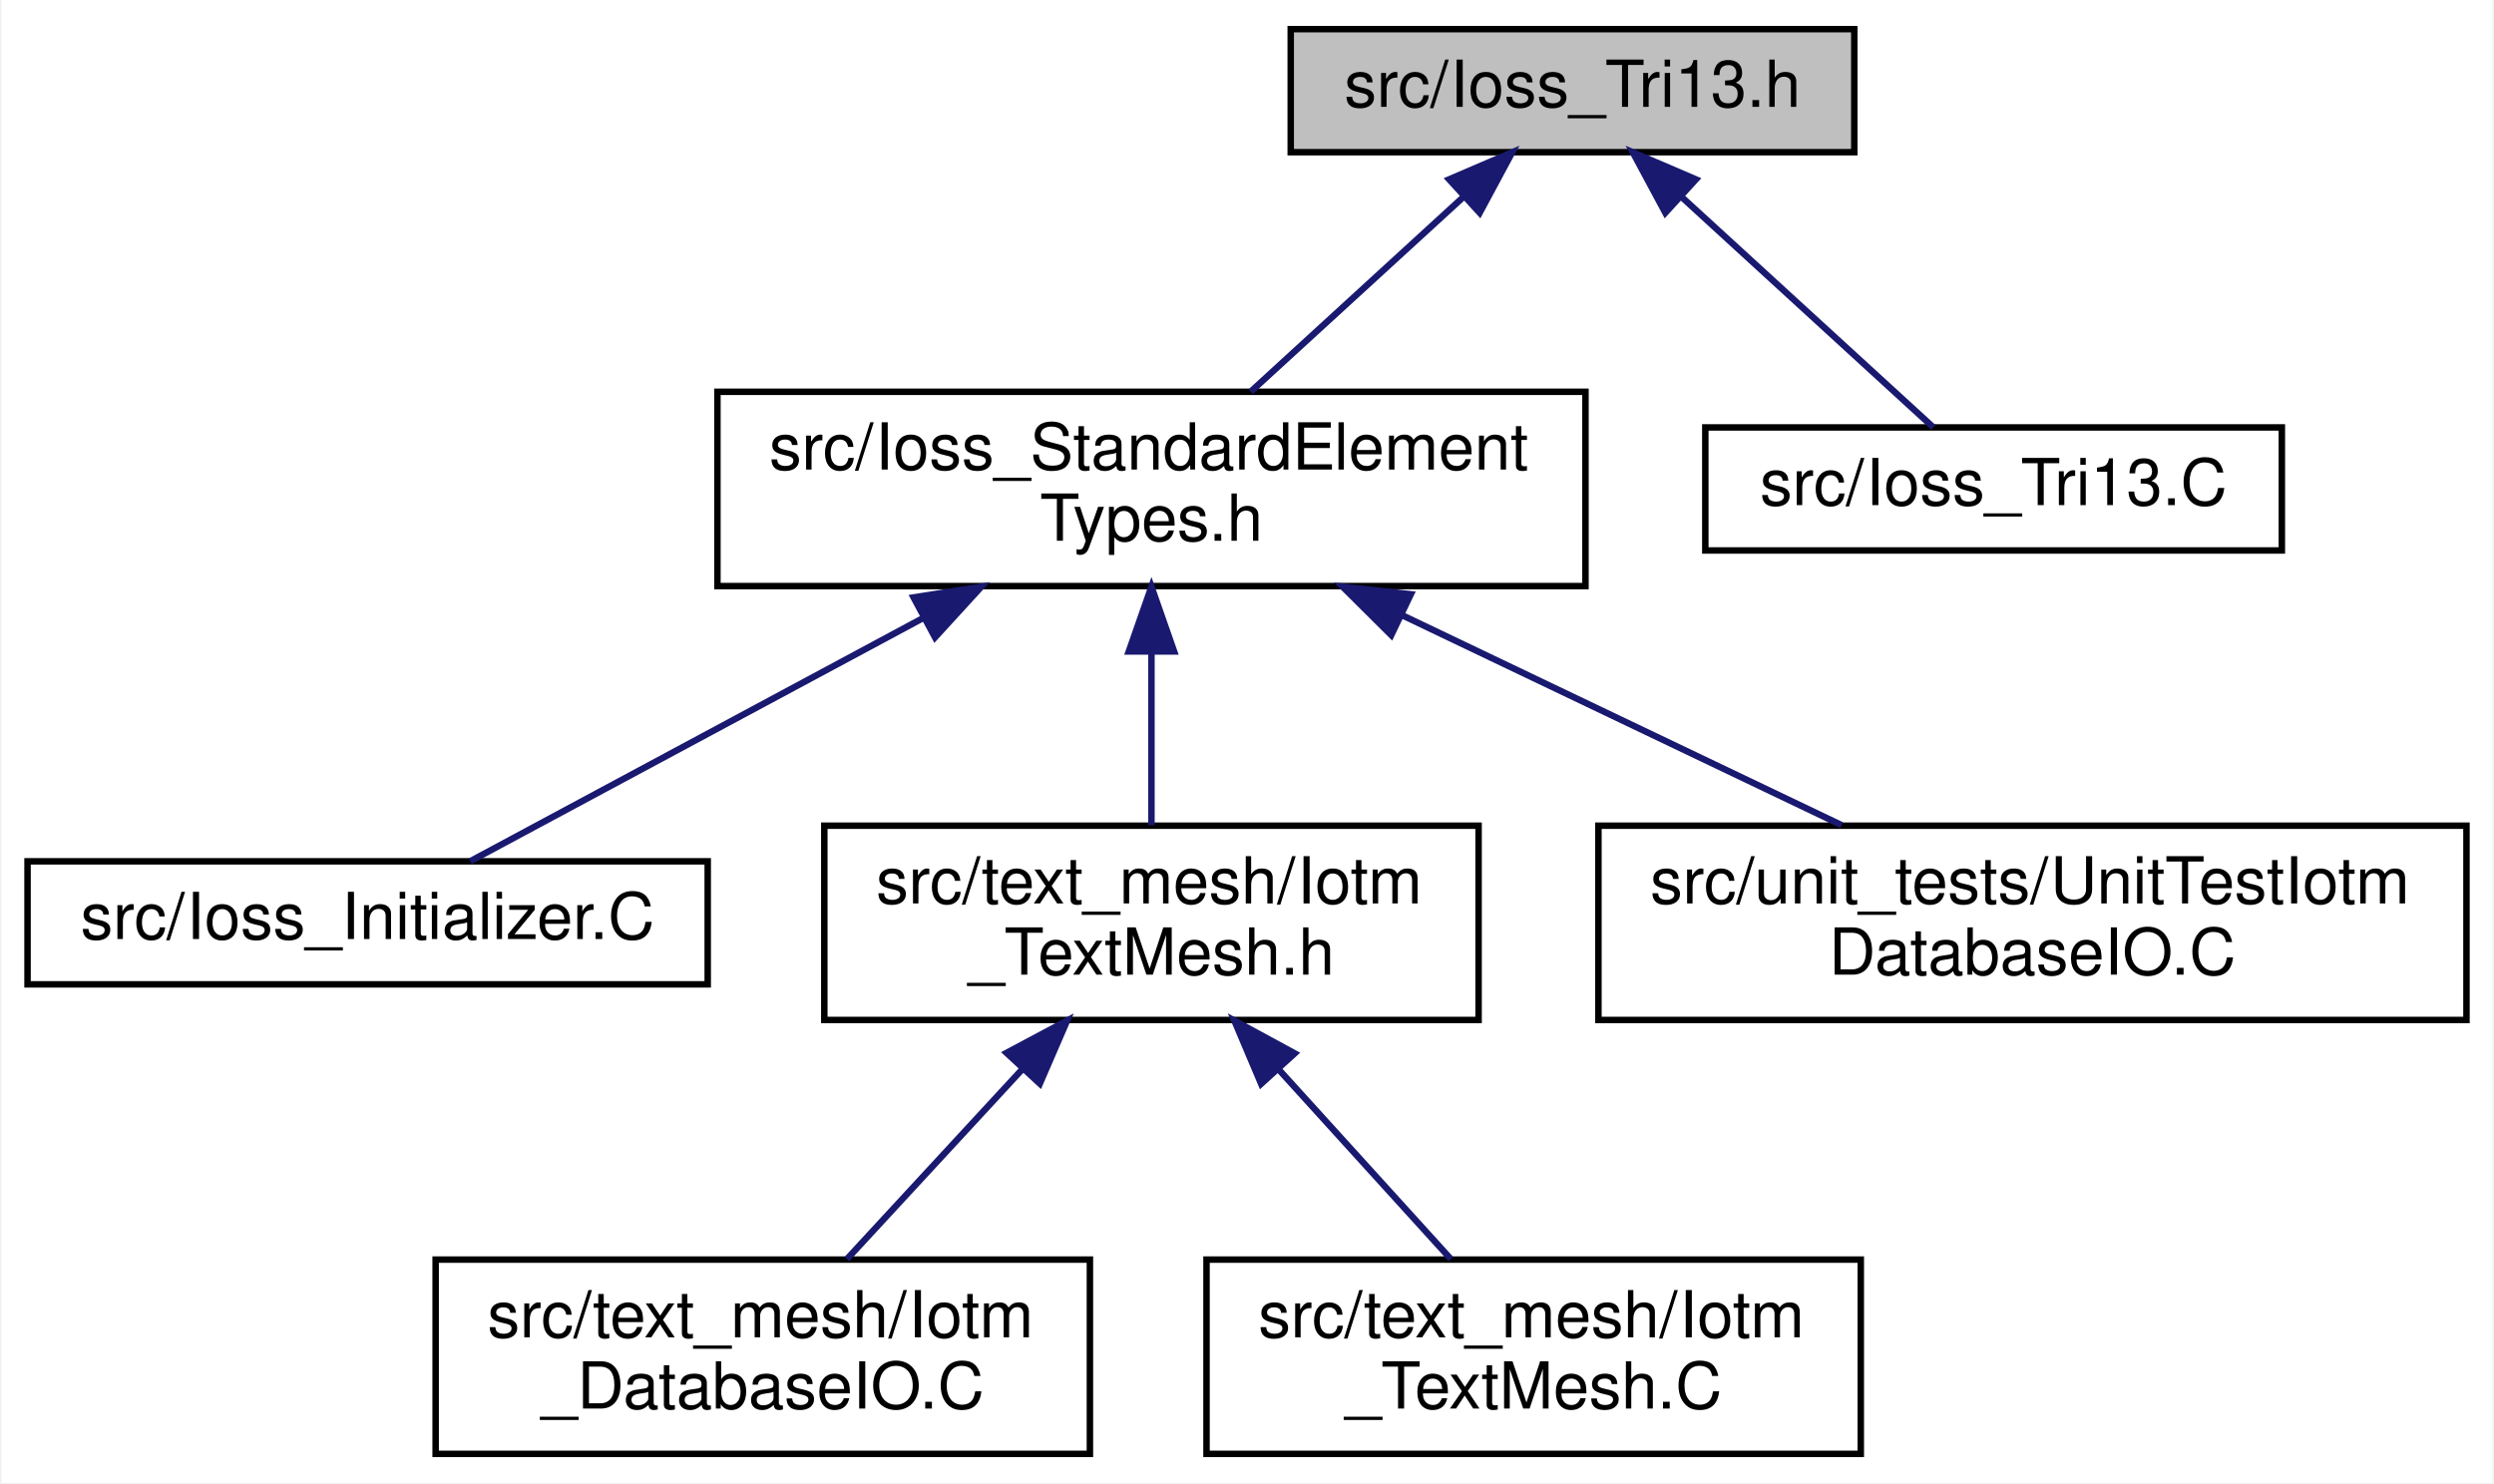
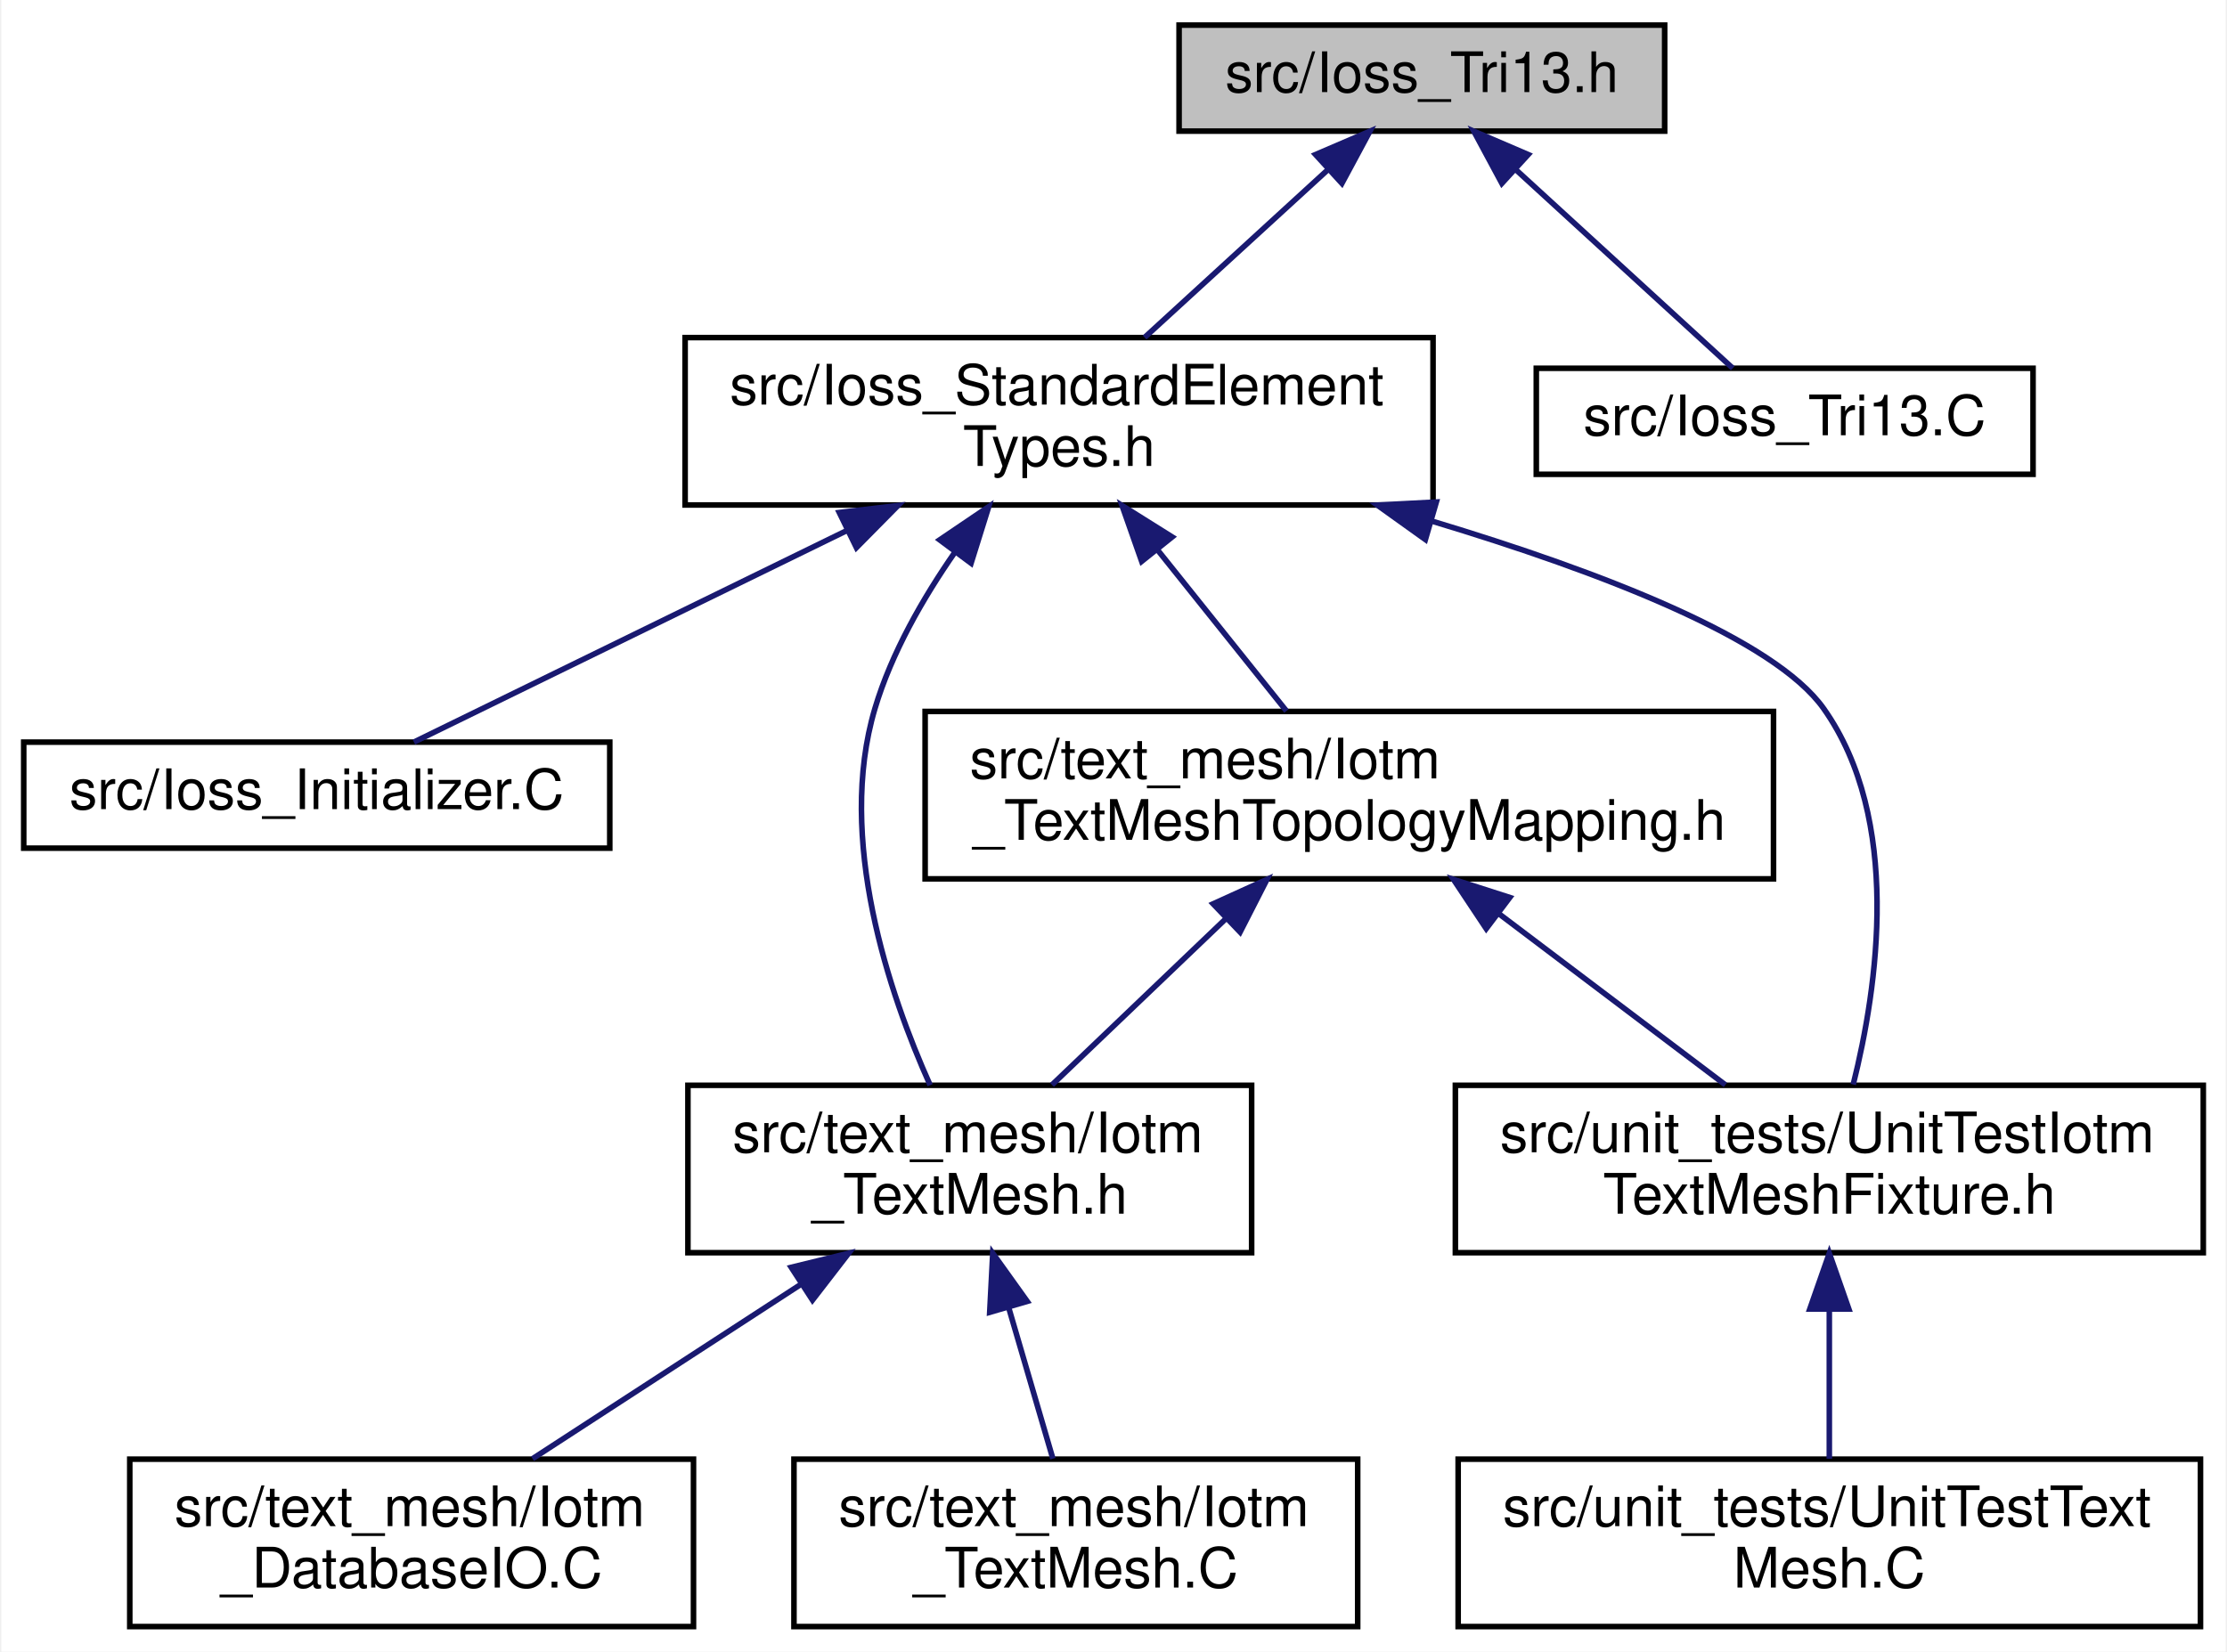
- <svg xmlns="http://www.w3.org/2000/svg" xmlns:xlink="http://www.w3.org/1999/xlink" width="385pt" height="229pt" viewBox="0.00 0.00 384.50 229.00">
-   <g id="graph0" class="graph" transform="scale(1 1) rotate(0) translate(4 225)">
-     <polygon fill="white" stroke="transparent" points="-4,4 -4,-225 380.5,-225 380.5,4 -4,4" />
+ <svg xmlns="http://www.w3.org/2000/svg" xmlns:xlink="http://www.w3.org/1999/xlink" width="399pt" height="296pt" viewBox="0.00 0.00 398.50 296.00">
+   <g id="graph0" class="graph" transform="scale(1 1) rotate(0) translate(4 292)">
+     <polygon fill="white" stroke="transparent" points="-4,4 -4,-292 394.5,-292 394.5,4 -4,4" />
    <g id="node1" class="node">
      <g id="a_node1">
        <a xlink:title=" ">
-           <polygon fill="#bfbfbf" stroke="black" points="195,-201.5 195,-220.5 282,-220.5 282,-201.5 195,-201.5" />
-           <text text-anchor="middle" x="238.5" y="-208.5" font-family="Helvetica,sans-Serif" font-size="10.00">src/Ioss_Tri13.h</text>
+           <polygon fill="#bfbfbf" stroke="black" points="207,-268.5 207,-287.5 294,-287.5 294,-268.5 207,-268.5" />
+           <text text-anchor="middle" x="250.5" y="-275.5" font-family="Helvetica,sans-Serif" font-size="10.00">src/Ioss_Tri13.h</text>
        </a>
      </g>
    </g>
    <g id="node2" class="node">
      <g id="a_node2">
        <a xlink:href="Ioss__StandardElementTypes_8h.html" target="_top" xlink:title=" ">
-           <polygon fill="white" stroke="black" points="106.5,-134.5 106.5,-164.5 240.5,-164.5 240.5,-134.5 106.5,-134.5" />
-           <text text-anchor="start" x="114.5" y="-152.5" font-family="Helvetica,sans-Serif" font-size="10.00">src/Ioss_StandardElement</text>
-           <text text-anchor="middle" x="173.5" y="-141.5" font-family="Helvetica,sans-Serif" font-size="10.00">Types.h</text>
+           <polygon fill="white" stroke="black" points="118.5,-201.5 118.5,-231.5 252.5,-231.5 252.5,-201.5 118.5,-201.5" />
+           <text text-anchor="start" x="126.5" y="-219.5" font-family="Helvetica,sans-Serif" font-size="10.00">src/Ioss_StandardElement</text>
+           <text text-anchor="middle" x="185.5" y="-208.5" font-family="Helvetica,sans-Serif" font-size="10.00">Types.h</text>
        </a>
      </g>
    </g>
    <g id="edge1" class="edge">
-       <path fill="none" stroke="midnightblue" d="M221.73,-194.65C211.57,-185.35 198.7,-173.57 188.82,-164.52" />
-       <polygon fill="midnightblue" stroke="midnightblue" points="219.45,-197.3 229.19,-201.48 224.17,-192.14 219.45,-197.3" />
+       <path fill="none" stroke="midnightblue" d="M233.73,-261.65C223.57,-252.35 210.7,-240.57 200.82,-231.52" />
+       <polygon fill="midnightblue" stroke="midnightblue" points="231.45,-264.3 241.19,-268.48 236.17,-259.14 231.45,-264.3" />
    </g>
-     <g id="node8" class="node">
-       <g id="a_node8">
+     <g id="node10" class="node">
+       <g id="a_node10">
        <a xlink:href="Ioss__Tri13_8C.html" target="_top" xlink:title=" ">
-           <polygon fill="white" stroke="black" points="259,-140 259,-159 348,-159 348,-140 259,-140" />
-           <text text-anchor="middle" x="303.5" y="-147" font-family="Helvetica,sans-Serif" font-size="10.00">src/Ioss_Tri13.C</text>
+           <polygon fill="white" stroke="black" points="271,-207 271,-226 360,-226 360,-207 271,-207" />
+           <text text-anchor="middle" x="315.5" y="-214" font-family="Helvetica,sans-Serif" font-size="10.00">src/Ioss_Tri13.C</text>
        </a>
      </g>
    </g>
-     <g id="edge7" class="edge">
-       <path fill="none" stroke="midnightblue" d="M255.27,-194.65C267.66,-183.31 284.08,-168.28 294.2,-159.01" />
-       <polygon fill="midnightblue" stroke="midnightblue" points="252.83,-192.14 247.81,-201.48 257.55,-197.3 252.83,-192.14" />
+     <g id="edge11" class="edge">
+       <path fill="none" stroke="midnightblue" d="M267.27,-261.65C279.66,-250.31 296.08,-235.28 306.2,-226.01" />
+       <polygon fill="midnightblue" stroke="midnightblue" points="264.83,-259.14 259.81,-268.48 269.55,-264.3 264.83,-259.14" />
    </g>
    <g id="node3" class="node">
      <g id="a_node3">
        <a xlink:href="Ioss__Initializer_8C.html" target="_top" xlink:title=" ">
-           <polygon fill="white" stroke="black" points="0,-73 0,-92 105,-92 105,-73 0,-73" />
-           <text text-anchor="middle" x="52.5" y="-80" font-family="Helvetica,sans-Serif" font-size="10.00">src/Ioss_Initializer.C</text>
+           <polygon fill="white" stroke="black" points="0,-140 0,-159 105,-159 105,-140 0,-140" />
+           <text text-anchor="middle" x="52.5" y="-147" font-family="Helvetica,sans-Serif" font-size="10.00">src/Ioss_Initializer.C</text>
        </a>
      </g>
    </g>
    <g id="edge2" class="edge">
-       <path fill="none" stroke="midnightblue" d="M138.39,-129.64C115.24,-117.2 86.03,-101.51 68.34,-92.01" />
-       <polygon fill="midnightblue" stroke="midnightblue" points="136.78,-132.75 147.24,-134.4 140.09,-126.58 136.78,-132.75" />
+       <path fill="none" stroke="midnightblue" d="M147.58,-196.97C122.03,-184.48 89.53,-168.6 69.91,-159.01" />
+       <polygon fill="midnightblue" stroke="midnightblue" points="146.12,-200.15 156.64,-201.4 149.19,-193.86 146.12,-200.15" />
    </g>
    <g id="node4" class="node">
      <g id="a_node4">
        <a xlink:href="Iotm__TextMesh_8h.html" target="_top" xlink:title=" ">
-           <polygon fill="white" stroke="black" points="123,-67.5 123,-97.5 224,-97.5 224,-67.5 123,-67.5" />
-           <text text-anchor="start" x="131" y="-85.5" font-family="Helvetica,sans-Serif" font-size="10.00">src/text_mesh/Iotm</text>
-           <text text-anchor="middle" x="173.5" y="-74.5" font-family="Helvetica,sans-Serif" font-size="10.00">_TextMesh.h</text>
+           <polygon fill="white" stroke="black" points="119,-67.5 119,-97.5 220,-97.5 220,-67.5 119,-67.5" />
+           <text text-anchor="start" x="127" y="-85.5" font-family="Helvetica,sans-Serif" font-size="10.00">src/text_mesh/Iotm</text>
+           <text text-anchor="middle" x="169.5" y="-74.5" font-family="Helvetica,sans-Serif" font-size="10.00">_TextMesh.h</text>
        </a>
      </g>
    </g>
    <g id="edge3" class="edge">
-       <path fill="none" stroke="midnightblue" d="M173.5,-124.11C173.5,-115.15 173.5,-105.32 173.5,-97.58" />
-       <polygon fill="midnightblue" stroke="midnightblue" points="170,-124.4 173.5,-134.4 177,-124.4 170,-124.4" />
+       <path fill="none" stroke="midnightblue" d="M166.91,-193.14C161.12,-184.83 155.47,-174.98 152.5,-165 145.57,-141.73 155.06,-113.9 162.4,-97.52" />
+       <polygon fill="midnightblue" stroke="midnightblue" points="164.11,-195.25 172.89,-201.19 169.73,-191.07 164.11,-195.25" />
    </g>
    <g id="node7" class="node">
      <g id="a_node7">
-         <a xlink:href="UnitTestIotmDatabaseIO_8C.html" target="_top" xlink:title=" ">
-           <polygon fill="white" stroke="black" points="242.5,-67.5 242.5,-97.5 376.5,-97.5 376.5,-67.5 242.5,-67.5" />
-           <text text-anchor="start" x="250.5" y="-85.5" font-family="Helvetica,sans-Serif" font-size="10.00">src/unit_tests/UnitTestIotm</text>
-           <text text-anchor="middle" x="309.5" y="-74.5" font-family="Helvetica,sans-Serif" font-size="10.00">DatabaseIO.C</text>
+         <a xlink:href="Iotm__TextMeshTopologyMapping_8h.html" target="_top" xlink:title=" ">
+           <polygon fill="white" stroke="black" points="161.5,-134.5 161.5,-164.5 313.5,-164.5 313.5,-134.5 161.5,-134.5" />
+           <text text-anchor="start" x="169.5" y="-152.5" font-family="Helvetica,sans-Serif" font-size="10.00">src/text_mesh/Iotm</text>
+           <text text-anchor="middle" x="237.5" y="-141.5" font-family="Helvetica,sans-Serif" font-size="10.00">_TextMeshTopologyMapping.h</text>
        </a>
      </g>
    </g>
    <g id="edge6" class="edge">
-       <path fill="none" stroke="midnightblue" d="M212.22,-129.99C233.78,-119.69 260.19,-107.07 280.05,-97.58" />
-       <polygon fill="midnightblue" stroke="midnightblue" points="210.52,-126.93 203.01,-134.4 213.54,-133.24 210.52,-126.93" />
+       <path fill="none" stroke="midnightblue" d="M203.14,-193.45C210.78,-183.9 219.5,-173 226.24,-164.58" />
+       <polygon fill="midnightblue" stroke="midnightblue" points="200.3,-191.4 196.78,-201.4 205.76,-195.77 200.3,-191.4" />
+     </g>
+     <g id="node8" class="node">
+       <g id="a_node8">
+         <a xlink:href="UnitTestIotmTextMeshFixture_8h.html" target="_top" xlink:title=" ">
+           <polygon fill="white" stroke="black" points="256.5,-67.5 256.5,-97.5 390.5,-97.5 390.5,-67.5 256.5,-67.5" />
+           <text text-anchor="start" x="264.5" y="-85.5" font-family="Helvetica,sans-Serif" font-size="10.00">src/unit_tests/UnitTestIotm</text>
+           <text text-anchor="middle" x="323.5" y="-74.5" font-family="Helvetica,sans-Serif" font-size="10.00">TextMeshFixture.h</text>
+         </a>
+       </g>
+     </g>
+     <g id="edge10" class="edge">
+       <path fill="none" stroke="midnightblue" d="M252.3,-198.61C282.61,-189.48 313.66,-177.52 322.5,-165 336.54,-145.12 332.17,-115.16 327.78,-97.64" />
+       <polygon fill="midnightblue" stroke="midnightblue" points="251.13,-195.31 242.51,-201.48 253.09,-202.03 251.13,-195.31" />
    </g>
    <g id="node5" class="node">
      <g id="a_node5">
        <a xlink:href="Iotm__DatabaseIO_8C.html" target="_top" xlink:title=" ">
-           <polygon fill="white" stroke="black" points="63,-0.5 63,-30.5 164,-30.5 164,-0.5 63,-0.5" />
-           <text text-anchor="start" x="71" y="-18.5" font-family="Helvetica,sans-Serif" font-size="10.00">src/text_mesh/Iotm</text>
-           <text text-anchor="middle" x="113.5" y="-7.5" font-family="Helvetica,sans-Serif" font-size="10.00">_DatabaseIO.C</text>
+           <polygon fill="white" stroke="black" points="19,-0.5 19,-30.5 120,-30.5 120,-0.5 19,-0.5" />
+           <text text-anchor="start" x="27" y="-18.5" font-family="Helvetica,sans-Serif" font-size="10.00">src/text_mesh/Iotm</text>
+           <text text-anchor="middle" x="69.5" y="-7.5" font-family="Helvetica,sans-Serif" font-size="10.00">_DatabaseIO.C</text>
        </a>
      </g>
    </g>
    <g id="edge4" class="edge">
-       <path fill="none" stroke="midnightblue" d="M153.68,-60.02C144.74,-50.34 134.43,-39.17 126.49,-30.58" />
-       <polygon fill="midnightblue" stroke="midnightblue" points="151.13,-62.42 160.48,-67.4 156.27,-57.67 151.13,-62.42" />
+       <path fill="none" stroke="midnightblue" d="M139.09,-61.73C123.62,-51.68 105.17,-39.68 91.16,-30.58" />
+       <polygon fill="midnightblue" stroke="midnightblue" points="137.51,-64.88 147.8,-67.4 141.32,-59.01 137.51,-64.88" />
    </g>
    <g id="node6" class="node">
      <g id="a_node6">
        <a xlink:href="Iotm__TextMesh_8C.html" target="_top" xlink:title=" ">
-           <polygon fill="white" stroke="black" points="182,-0.5 182,-30.5 283,-30.5 283,-0.5 182,-0.5" />
-           <text text-anchor="start" x="190" y="-18.5" font-family="Helvetica,sans-Serif" font-size="10.00">src/text_mesh/Iotm</text>
-           <text text-anchor="middle" x="232.5" y="-7.5" font-family="Helvetica,sans-Serif" font-size="10.00">_TextMesh.C</text>
+           <polygon fill="white" stroke="black" points="138,-0.5 138,-30.5 239,-30.5 239,-0.5 138,-0.5" />
+           <text text-anchor="start" x="146" y="-18.5" font-family="Helvetica,sans-Serif" font-size="10.00">src/text_mesh/Iotm</text>
+           <text text-anchor="middle" x="188.5" y="-7.5" font-family="Helvetica,sans-Serif" font-size="10.00">_TextMesh.C</text>
        </a>
      </g>
    </g>
    <g id="edge5" class="edge">
-       <path fill="none" stroke="midnightblue" d="M193.25,-59.74C201.98,-50.12 212,-39.09 219.72,-30.58" />
-       <polygon fill="midnightblue" stroke="midnightblue" points="190.43,-57.64 186.3,-67.4 195.61,-62.34 190.43,-57.64" />
+       <path fill="none" stroke="midnightblue" d="M176.46,-57.7C179.12,-48.59 182.07,-38.49 184.39,-30.58" />
+       <polygon fill="midnightblue" stroke="midnightblue" points="173.07,-56.82 173.62,-67.4 179.79,-58.78 173.07,-56.82" />
+     </g>
+     <g id="edge7" class="edge">
+       <path fill="none" stroke="midnightblue" d="M215.33,-127.31C205.13,-117.56 193.31,-106.26 184.23,-97.58" />
+       <polygon fill="midnightblue" stroke="midnightblue" points="213.1,-130.02 222.75,-134.4 217.93,-124.96 213.1,-130.02" />
+     </g>
+     <g id="edge8" class="edge">
+       <path fill="none" stroke="midnightblue" d="M264.4,-128.17C277.55,-118.23 293.05,-106.51 304.88,-97.58" />
+       <polygon fill="midnightblue" stroke="midnightblue" points="262.03,-125.57 256.16,-134.4 266.25,-131.16 262.03,-125.57" />
+     </g>
+     <g id="node9" class="node">
+       <g id="a_node9">
+         <a xlink:href="UnitTestTextMesh_8C.html" target="_top" xlink:title=" ">
+           <polygon fill="white" stroke="black" points="257,-0.5 257,-30.5 390,-30.5 390,-0.5 257,-0.5" />
+           <text text-anchor="start" x="265" y="-18.5" font-family="Helvetica,sans-Serif" font-size="10.00">src/unit_tests/UnitTestText</text>
+           <text text-anchor="middle" x="323.5" y="-7.5" font-family="Helvetica,sans-Serif" font-size="10.00">Mesh.C</text>
+         </a>
+       </g>
+     </g>
+     <g id="edge9" class="edge">
+       <path fill="none" stroke="midnightblue" d="M323.5,-57.11C323.5,-48.15 323.5,-38.32 323.5,-30.58" />
+       <polygon fill="midnightblue" stroke="midnightblue" points="320,-57.4 323.5,-67.4 327,-57.4 320,-57.4" />
    </g>
  </g>
</svg>
